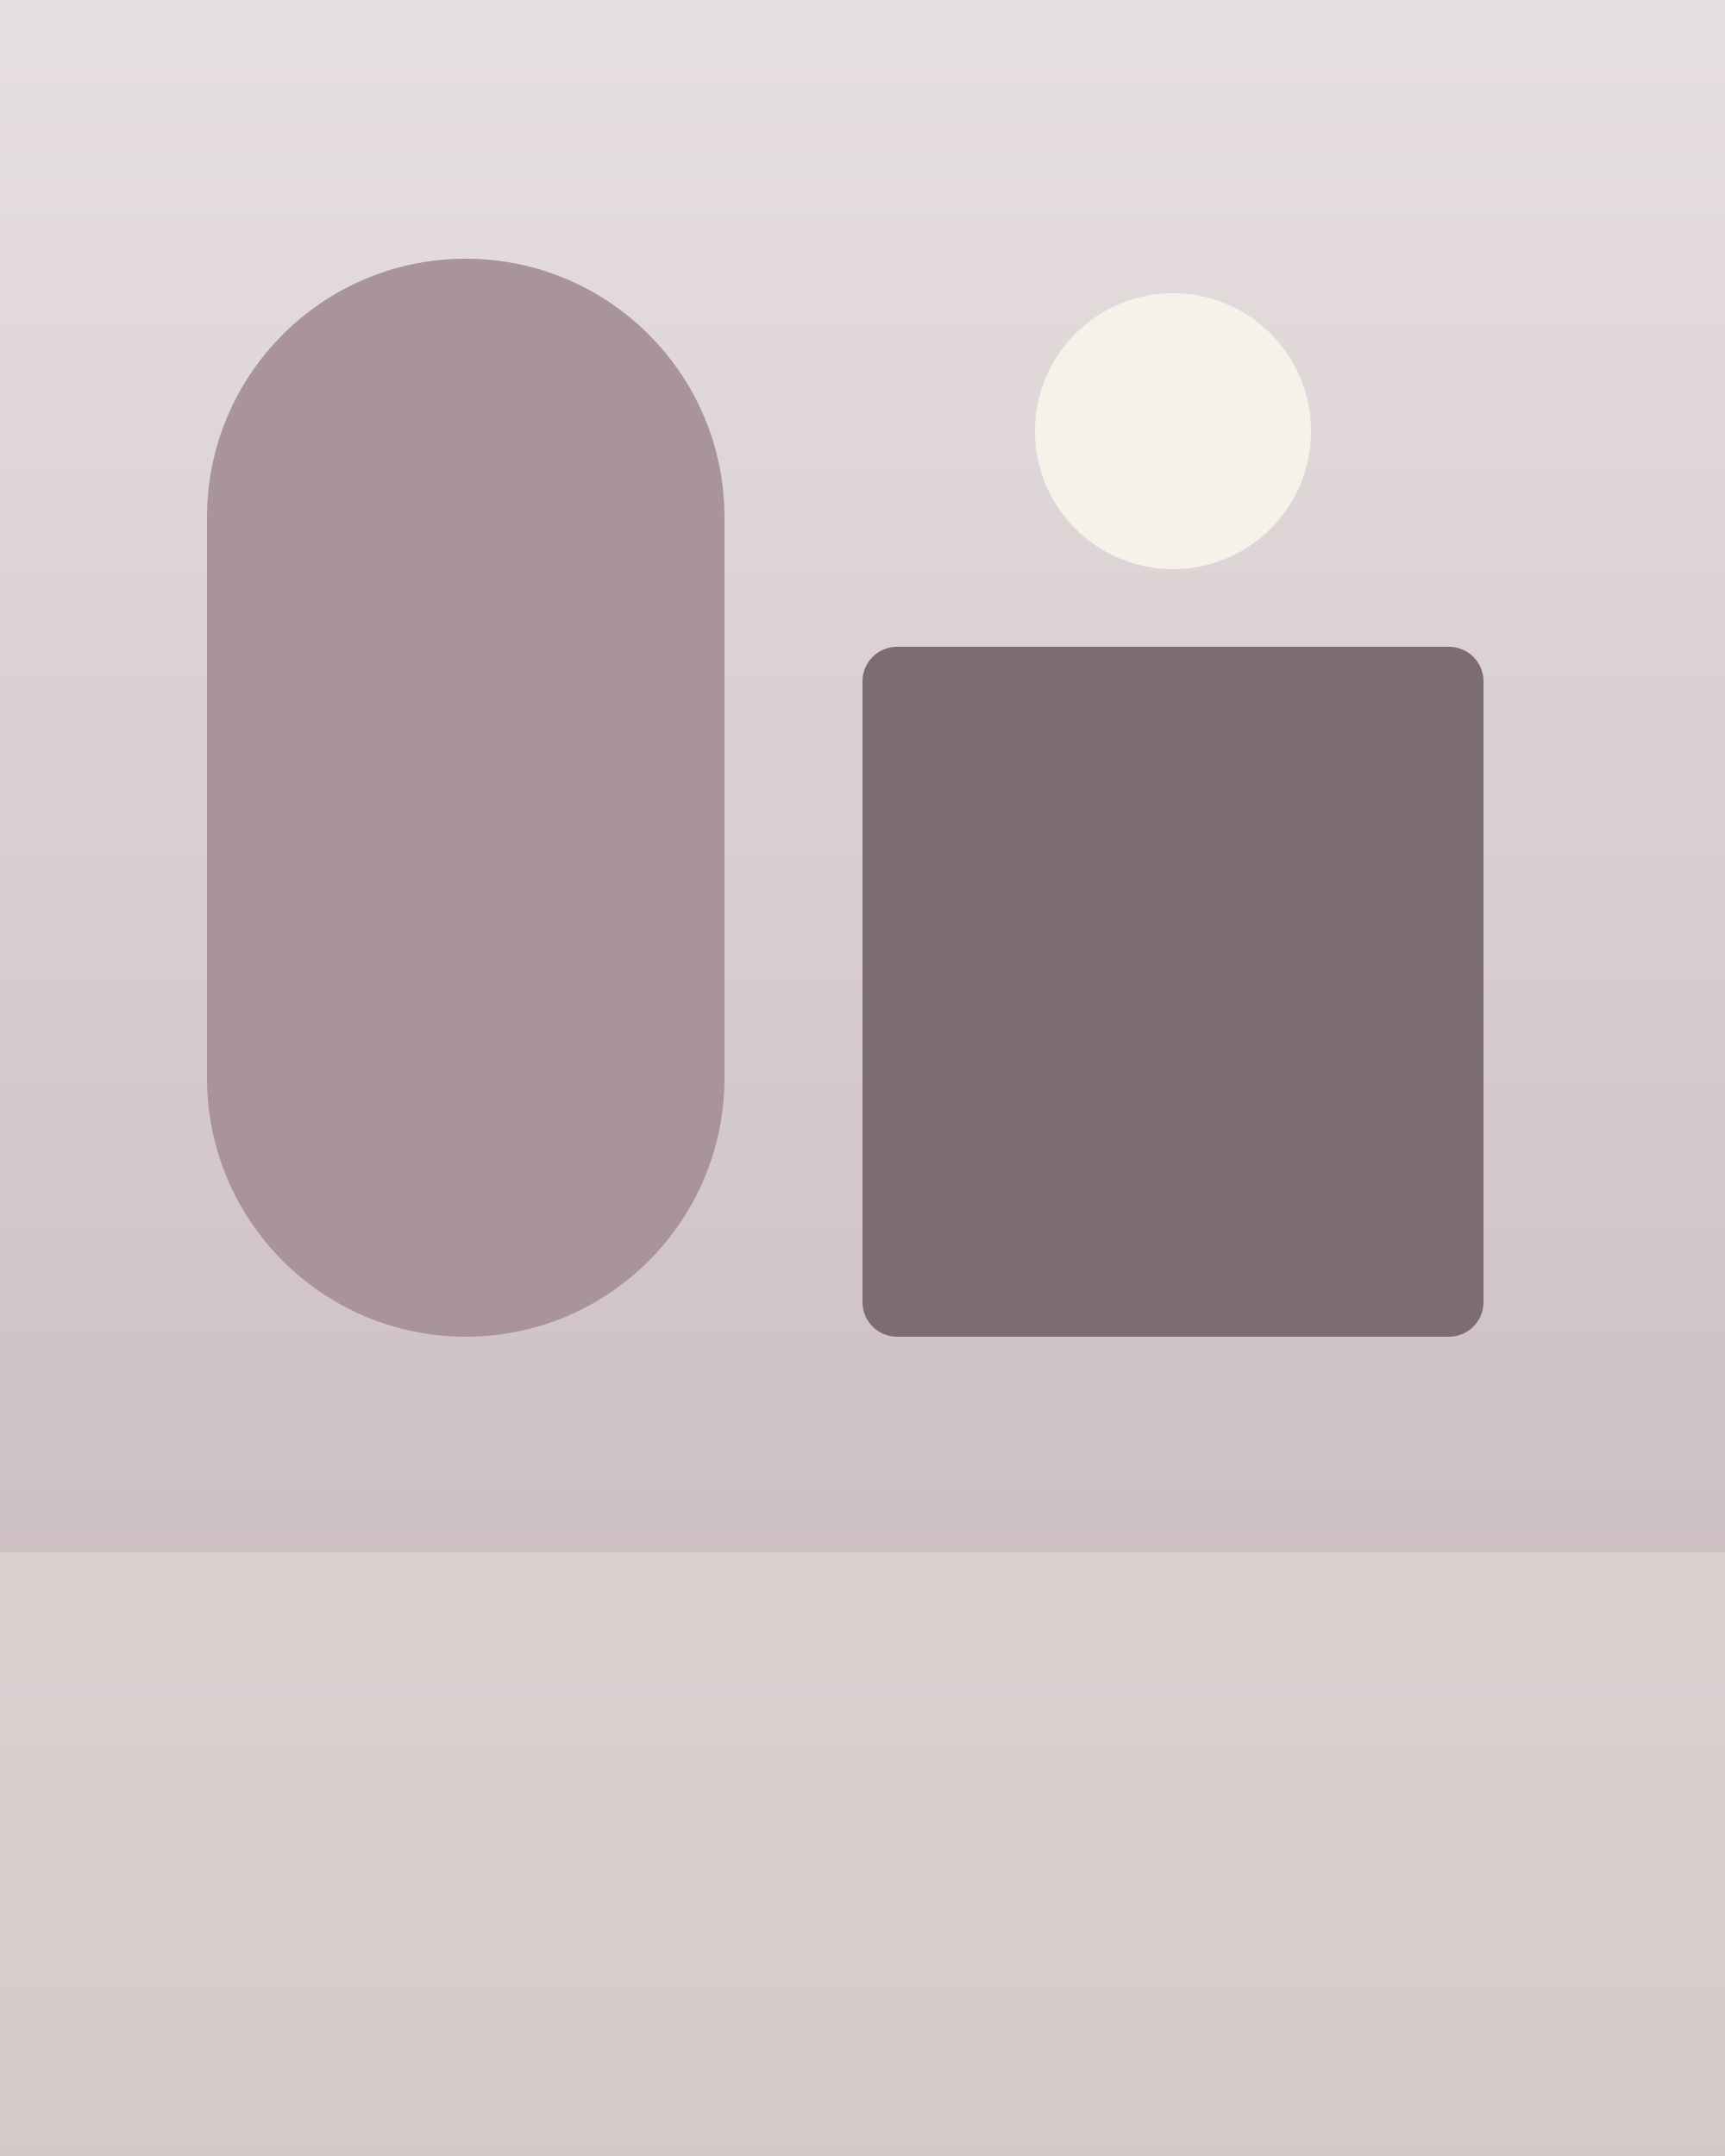
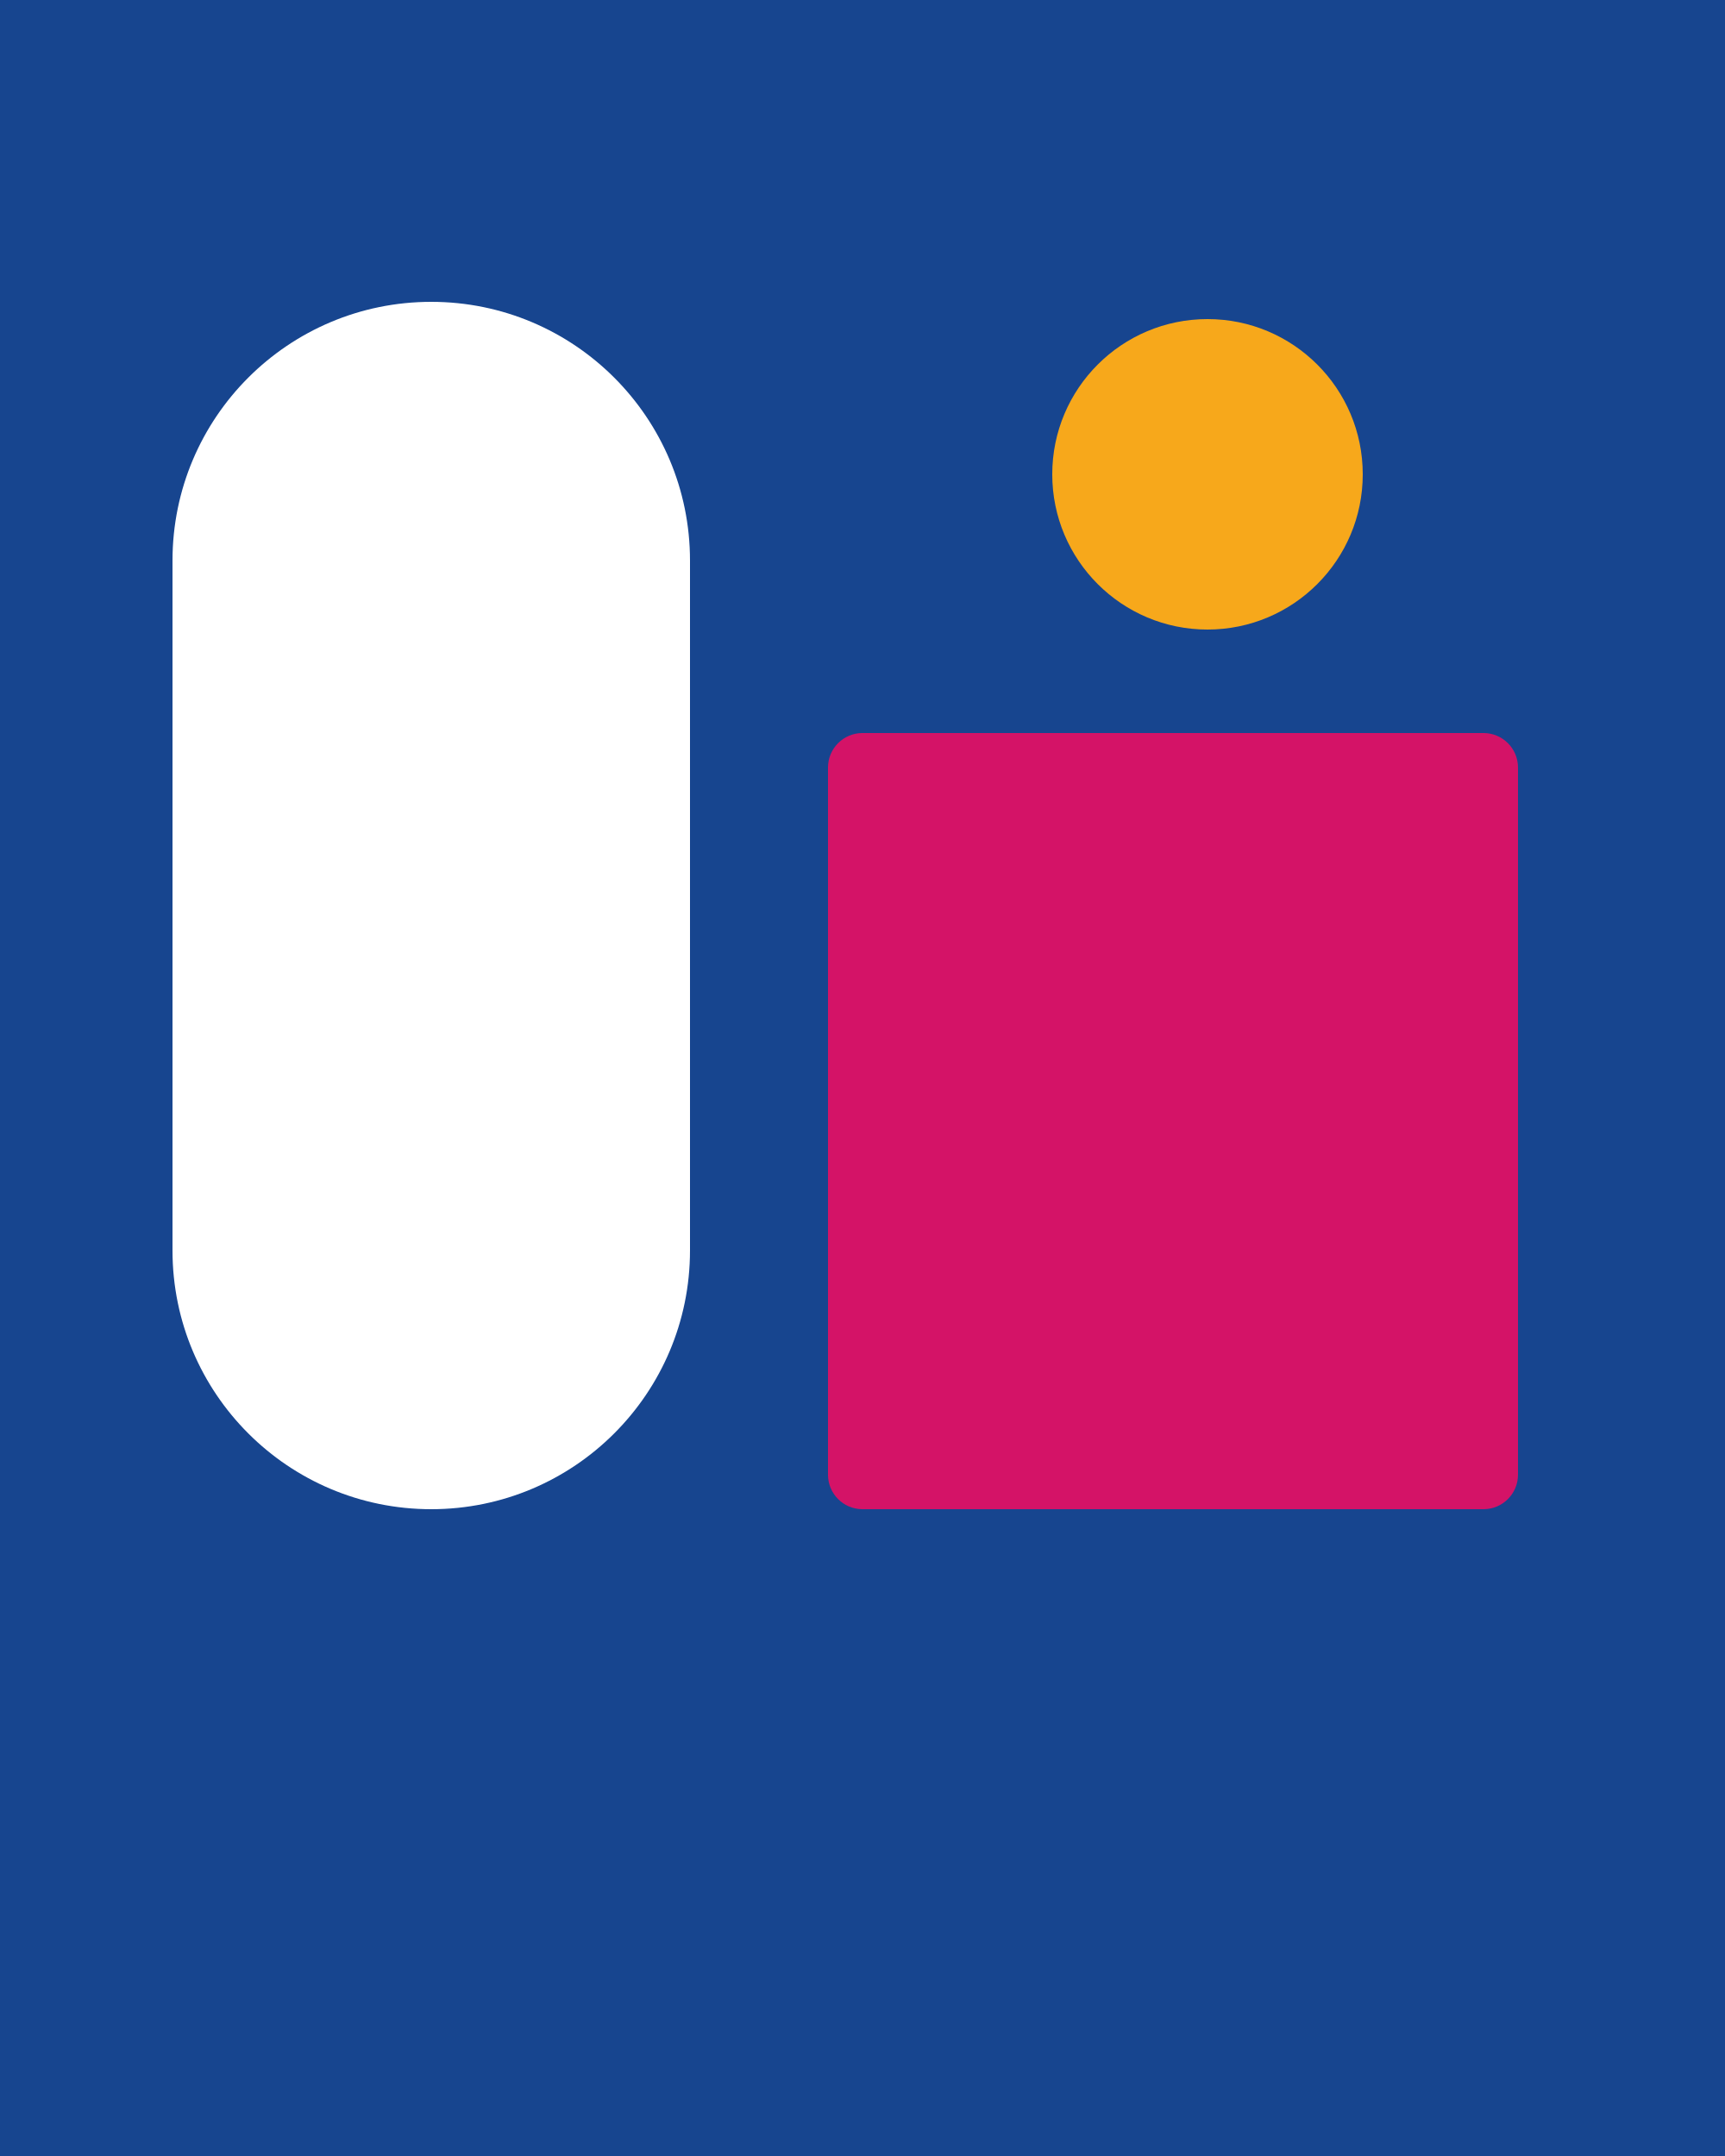
<svg xmlns="http://www.w3.org/2000/svg" width="800" height="1000" viewBox="0 0 800 1000">
-   <defs>
-     <linearGradient id="g" x1="0" y1="0" x2="0" y2="1">
-       <stop offset="0" stop-color="#e6dfe0" />
-       <stop offset="1" stop-color="#c4b4b8" />
-     </linearGradient>
-   </defs>
-   <rect width="800" height="1000" fill="url(#g)" />
-   <rect x="96.0" y="120.0" width="240.0" height="500.0" rx="120.0" fill="#a8949a" />
-   <rect x="400.0" y="300.0" width="288.0" height="320.0" rx="16.0" fill="#7d6c72" />
-   <circle cx="544.0" cy="200.0" r="64.0" fill="#f6f2ea" />
-   <rect y="720.0" width="800" height="280.0" fill="#f6f2ea" opacity=".35" />
+   <rect width="800" height="1000" fill="#17458F" />
+   <rect x="80.0" y="140.0" width="240.0" height="560.0" rx="120.0" fill="#FFFFFF" />
+   <rect x="384.0" y="340.0" width="320.0" height="360.0" rx="16.0" fill="#D41367" />
+   <circle cx="560.0" cy="220.0" r="72.0" fill="#F7A81B" />
</svg>
